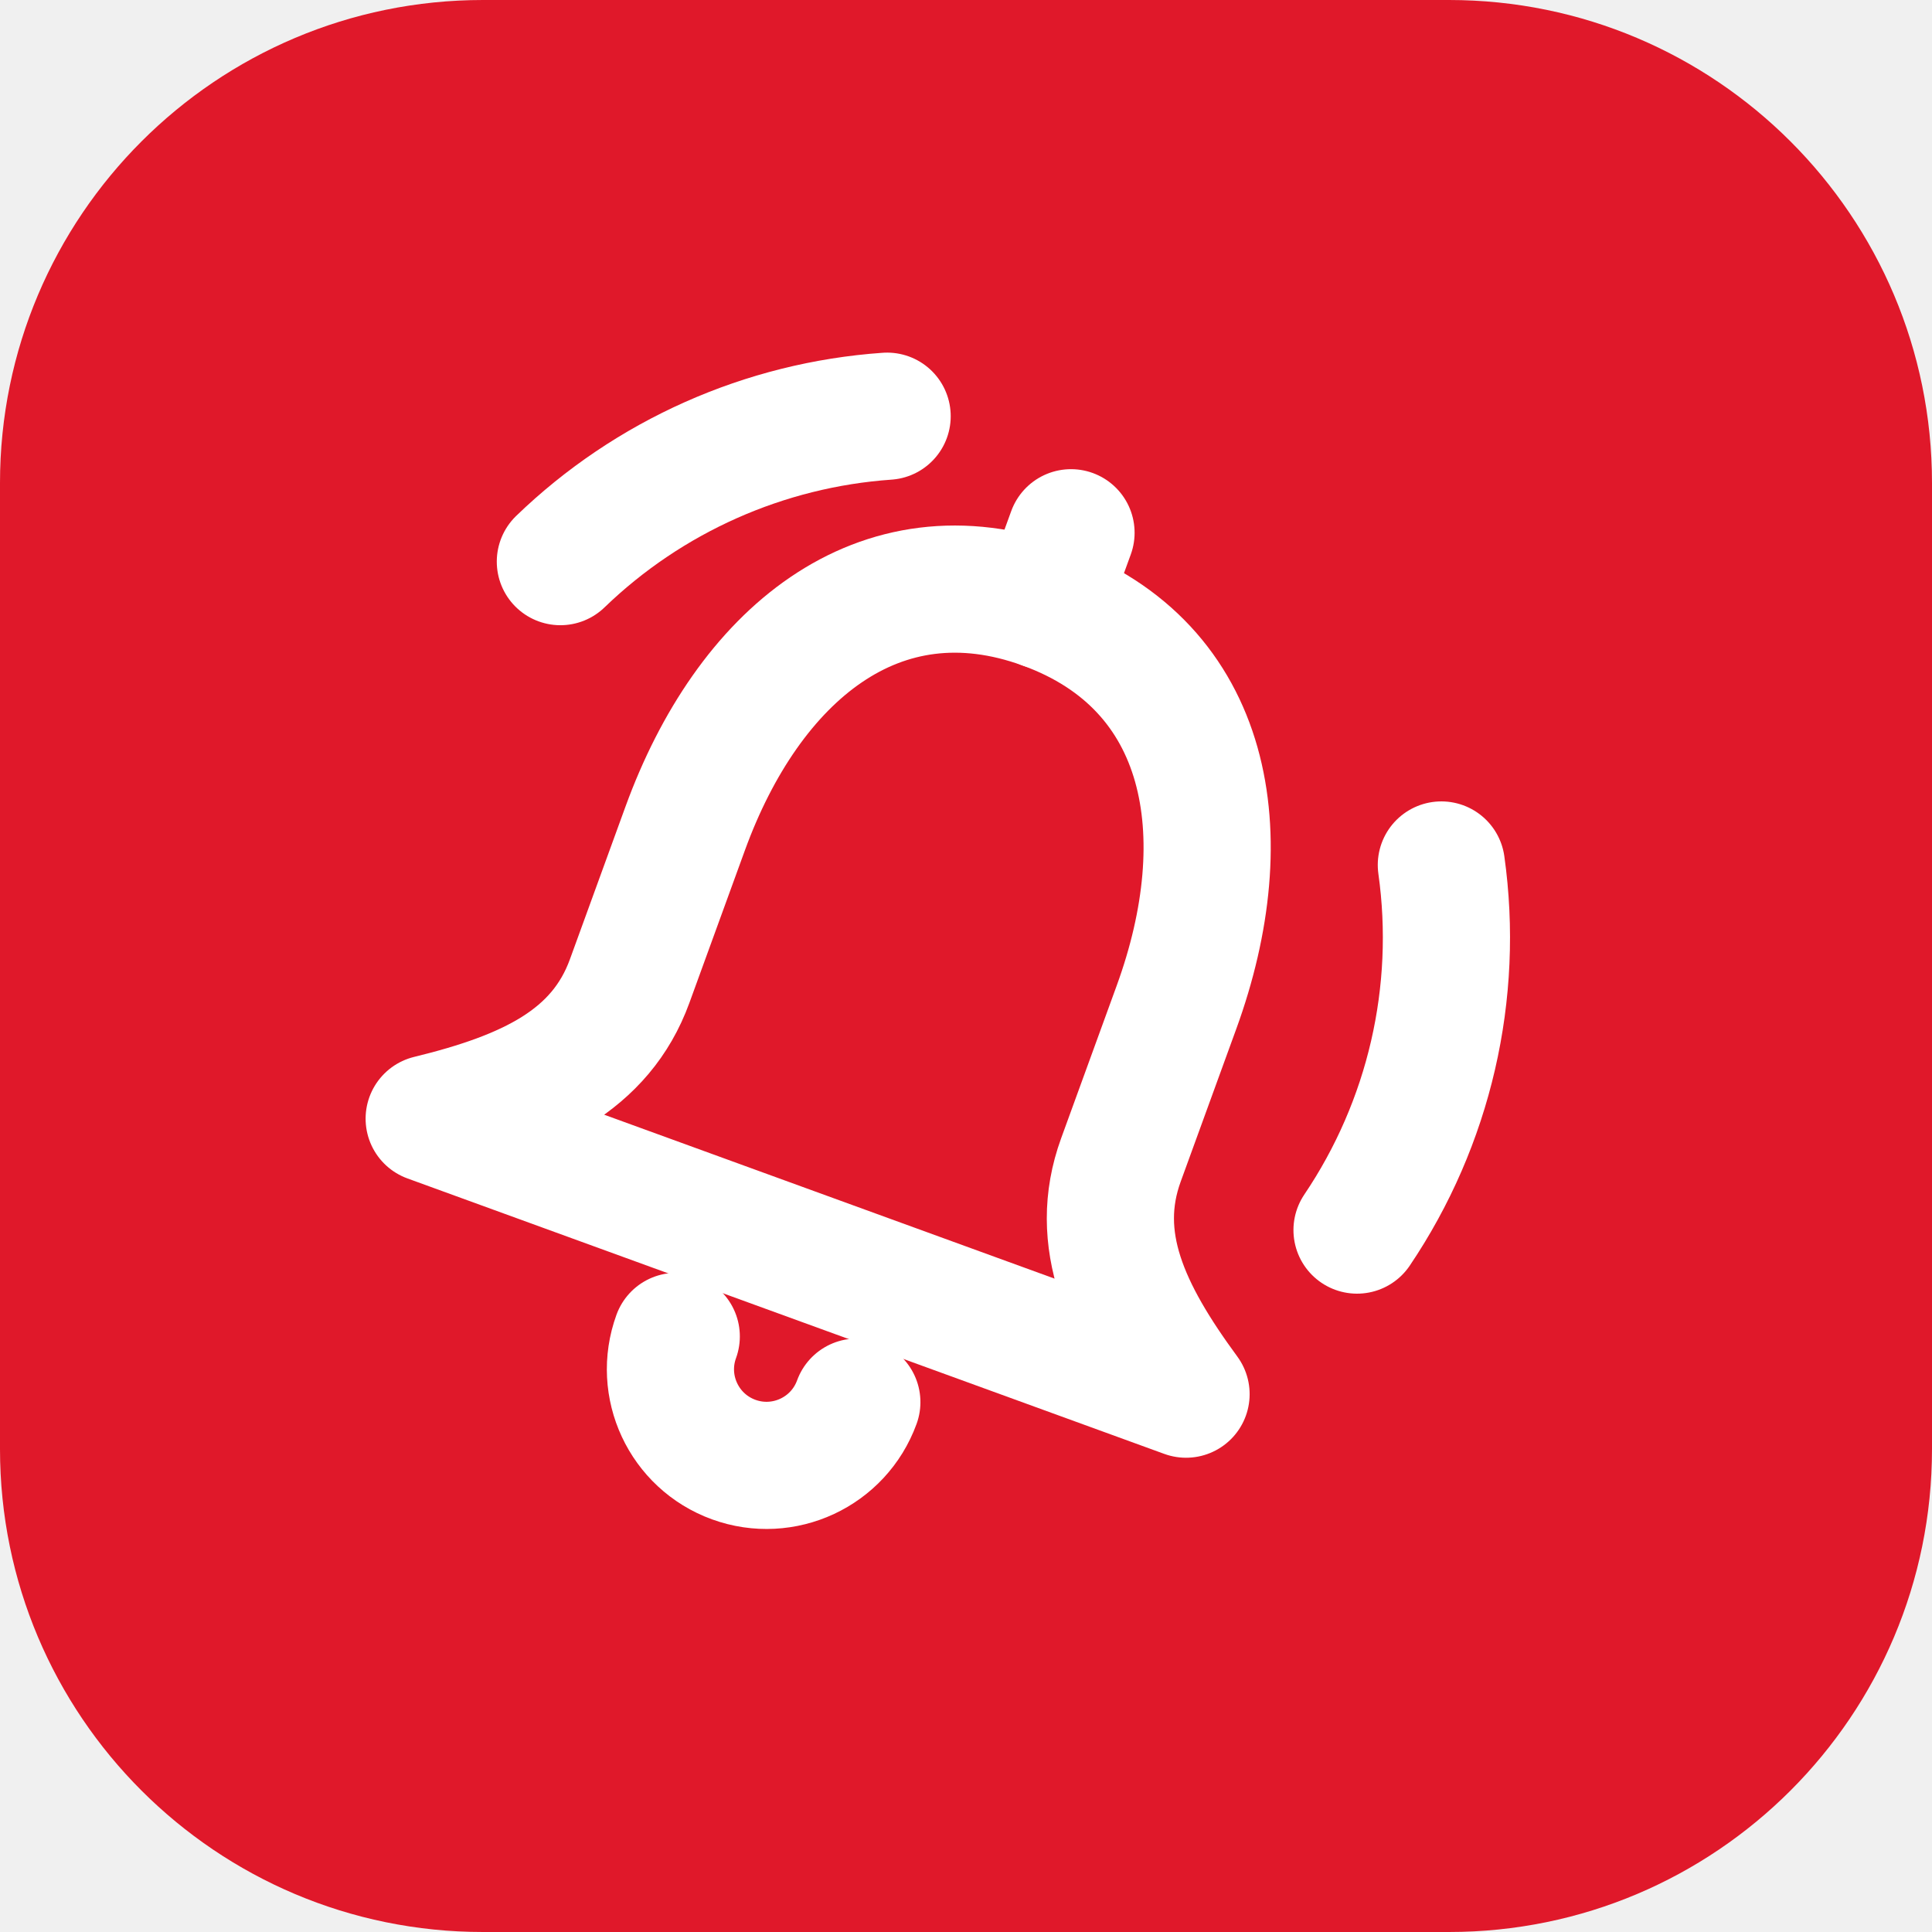
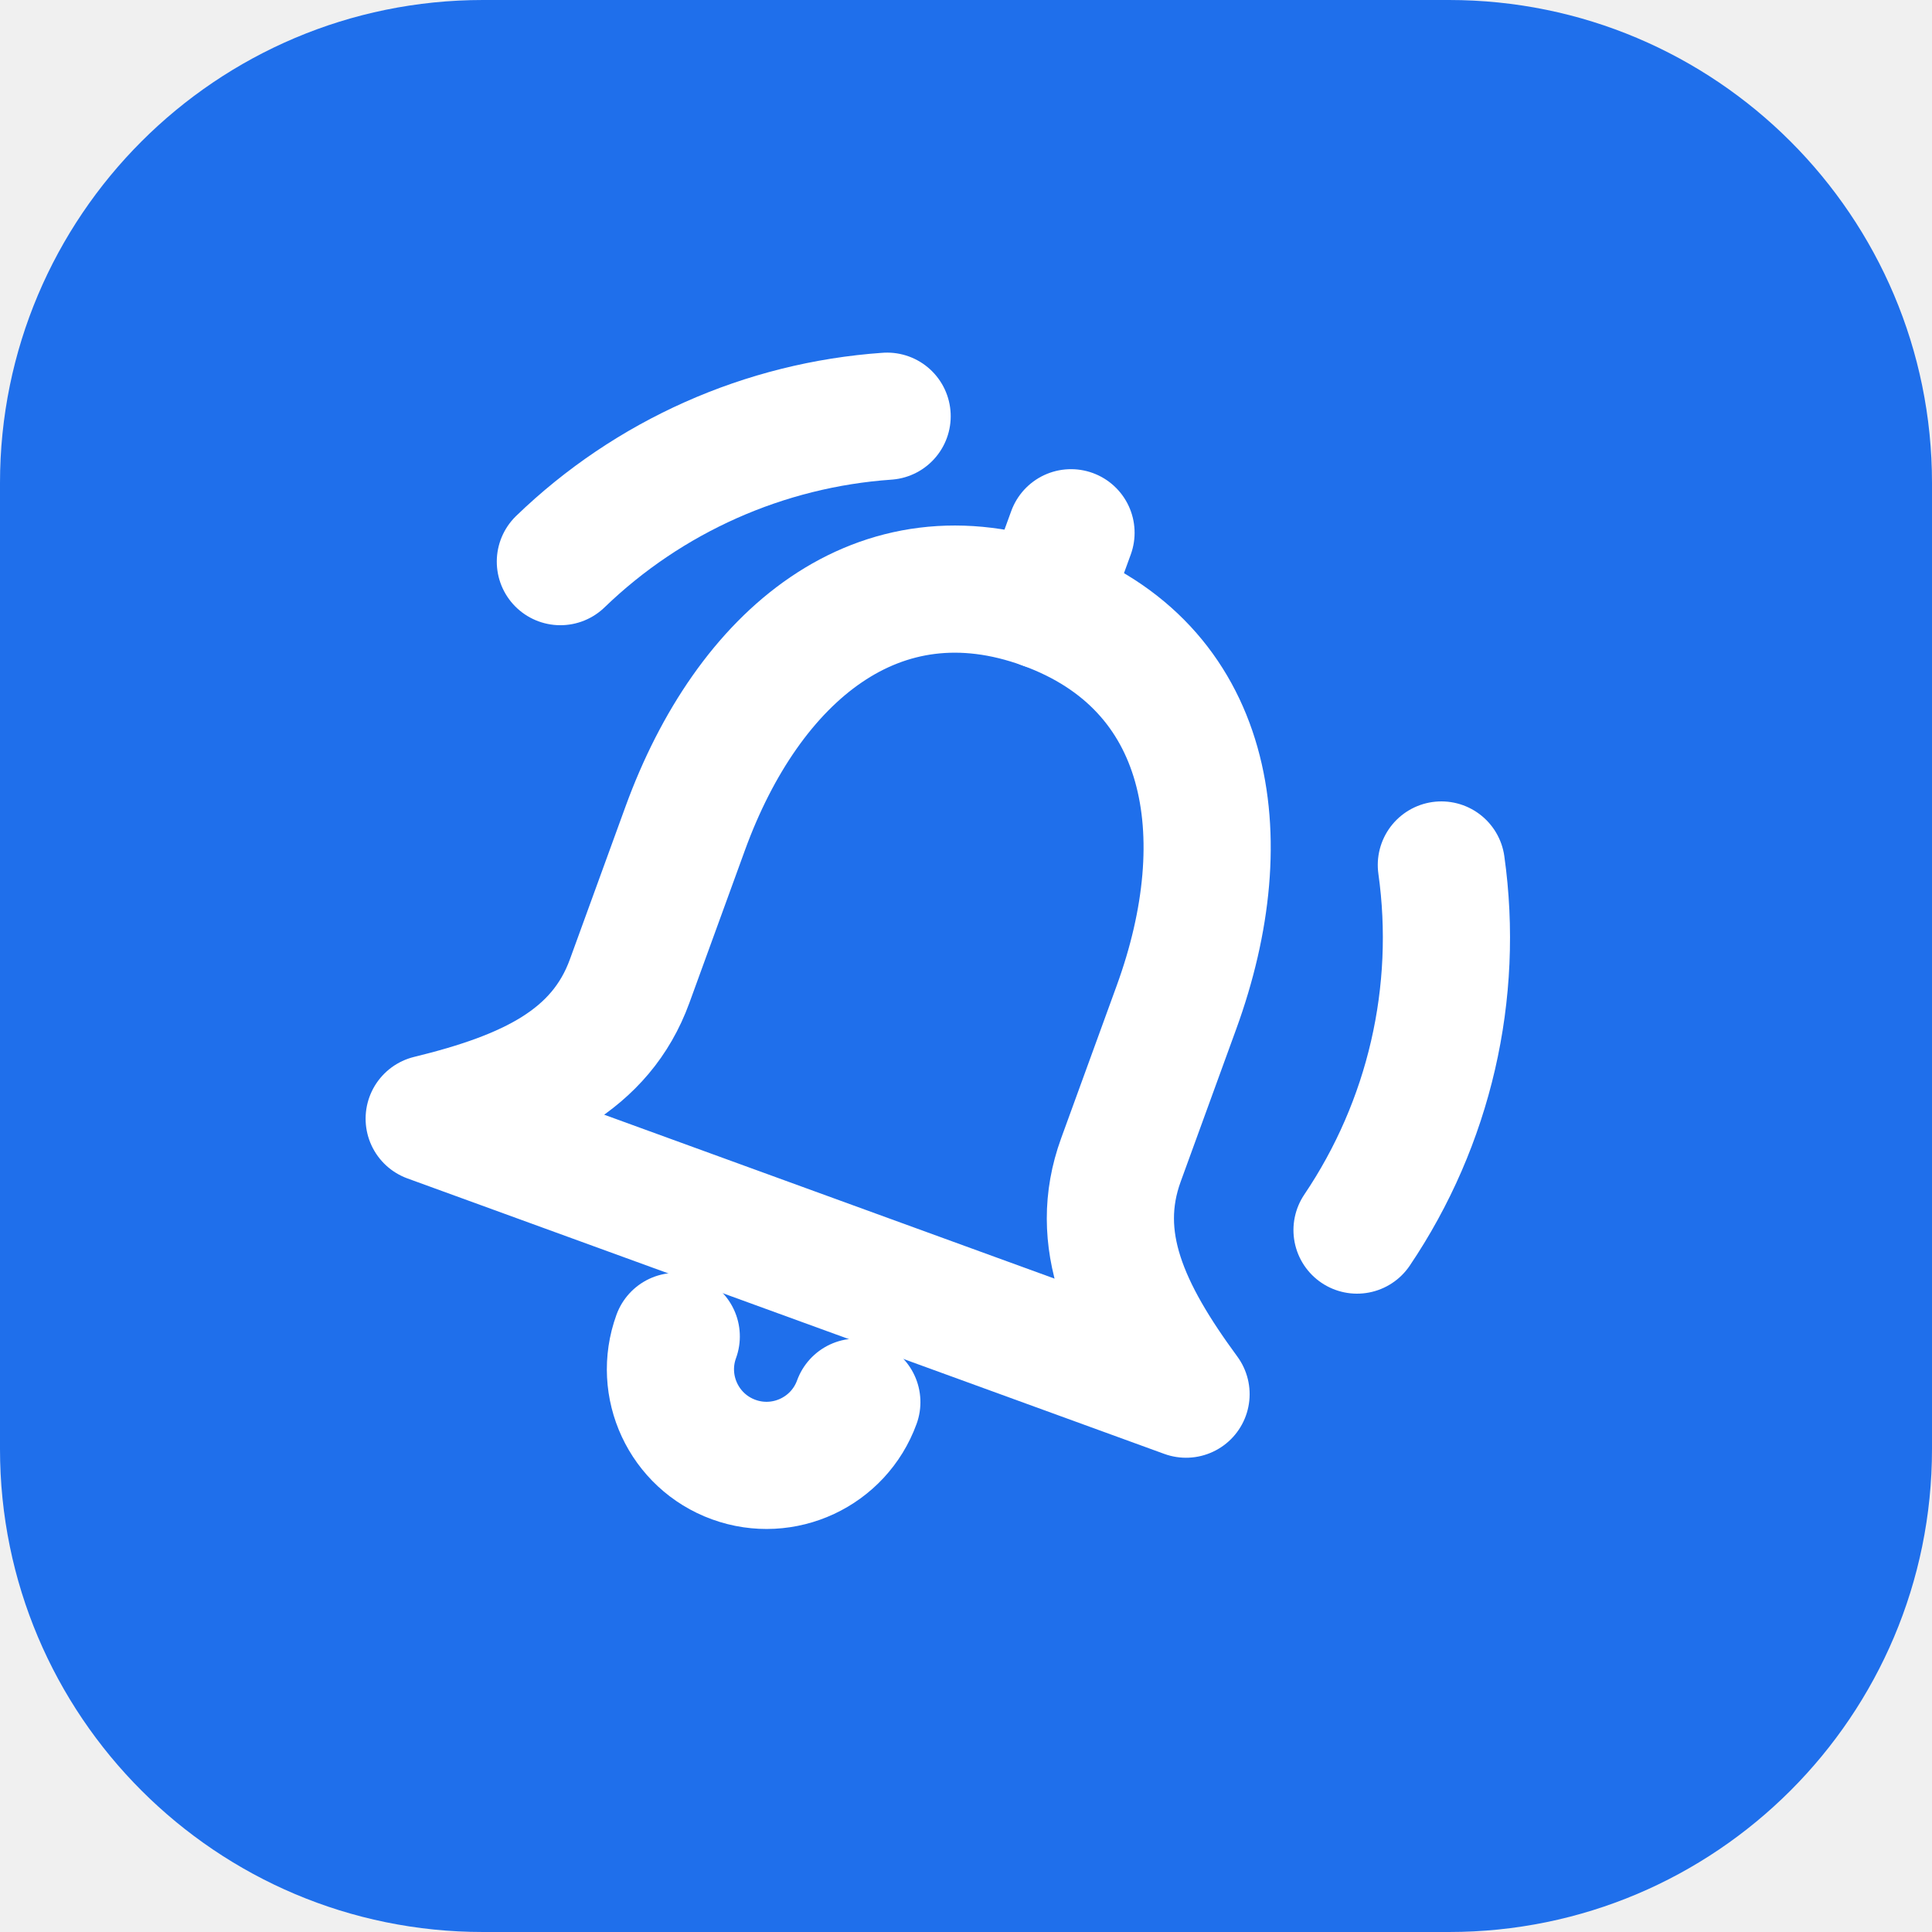
<svg xmlns="http://www.w3.org/2000/svg" viewBox="0 0 64 64" width="32" height="32" role="img" aria-label="Weby, co zvoní">
-   <rect width="64" height="64" rx="16" fill="#E0182A" />
+   <rect width="64" height="64" rx="16" fill="#1F6FEB" />
  <svg x="10" y="10" width="44" height="44" viewBox="6 2 94 94">
    <g fill="none" stroke="#fff" stroke-width="9" stroke-linecap="round" stroke-linejoin="round" transform="rotate(20 50 47)">
      <path d="M50 22C37.5 22 31.5 32.5 31.5 45.5V57C31.5 63 27.5 67 21.5 71H78.5C72.5 67 68.5 63 68.5 57V45.5C68.5 32.5 62.5 22 50 22Z" />
      <path d="M43.2 79.5a6.8 6.8 0 0 0 13.6 0" />
      <path d="M50 22V16.5" />
      <path d="M16.74 30.78A37 37 0 0 1 34.95 13.2" />
      <path d="M82.67 29.63A37 37 0 0 1 85.9 55.95" />
    </g>
  </svg>
</svg>
